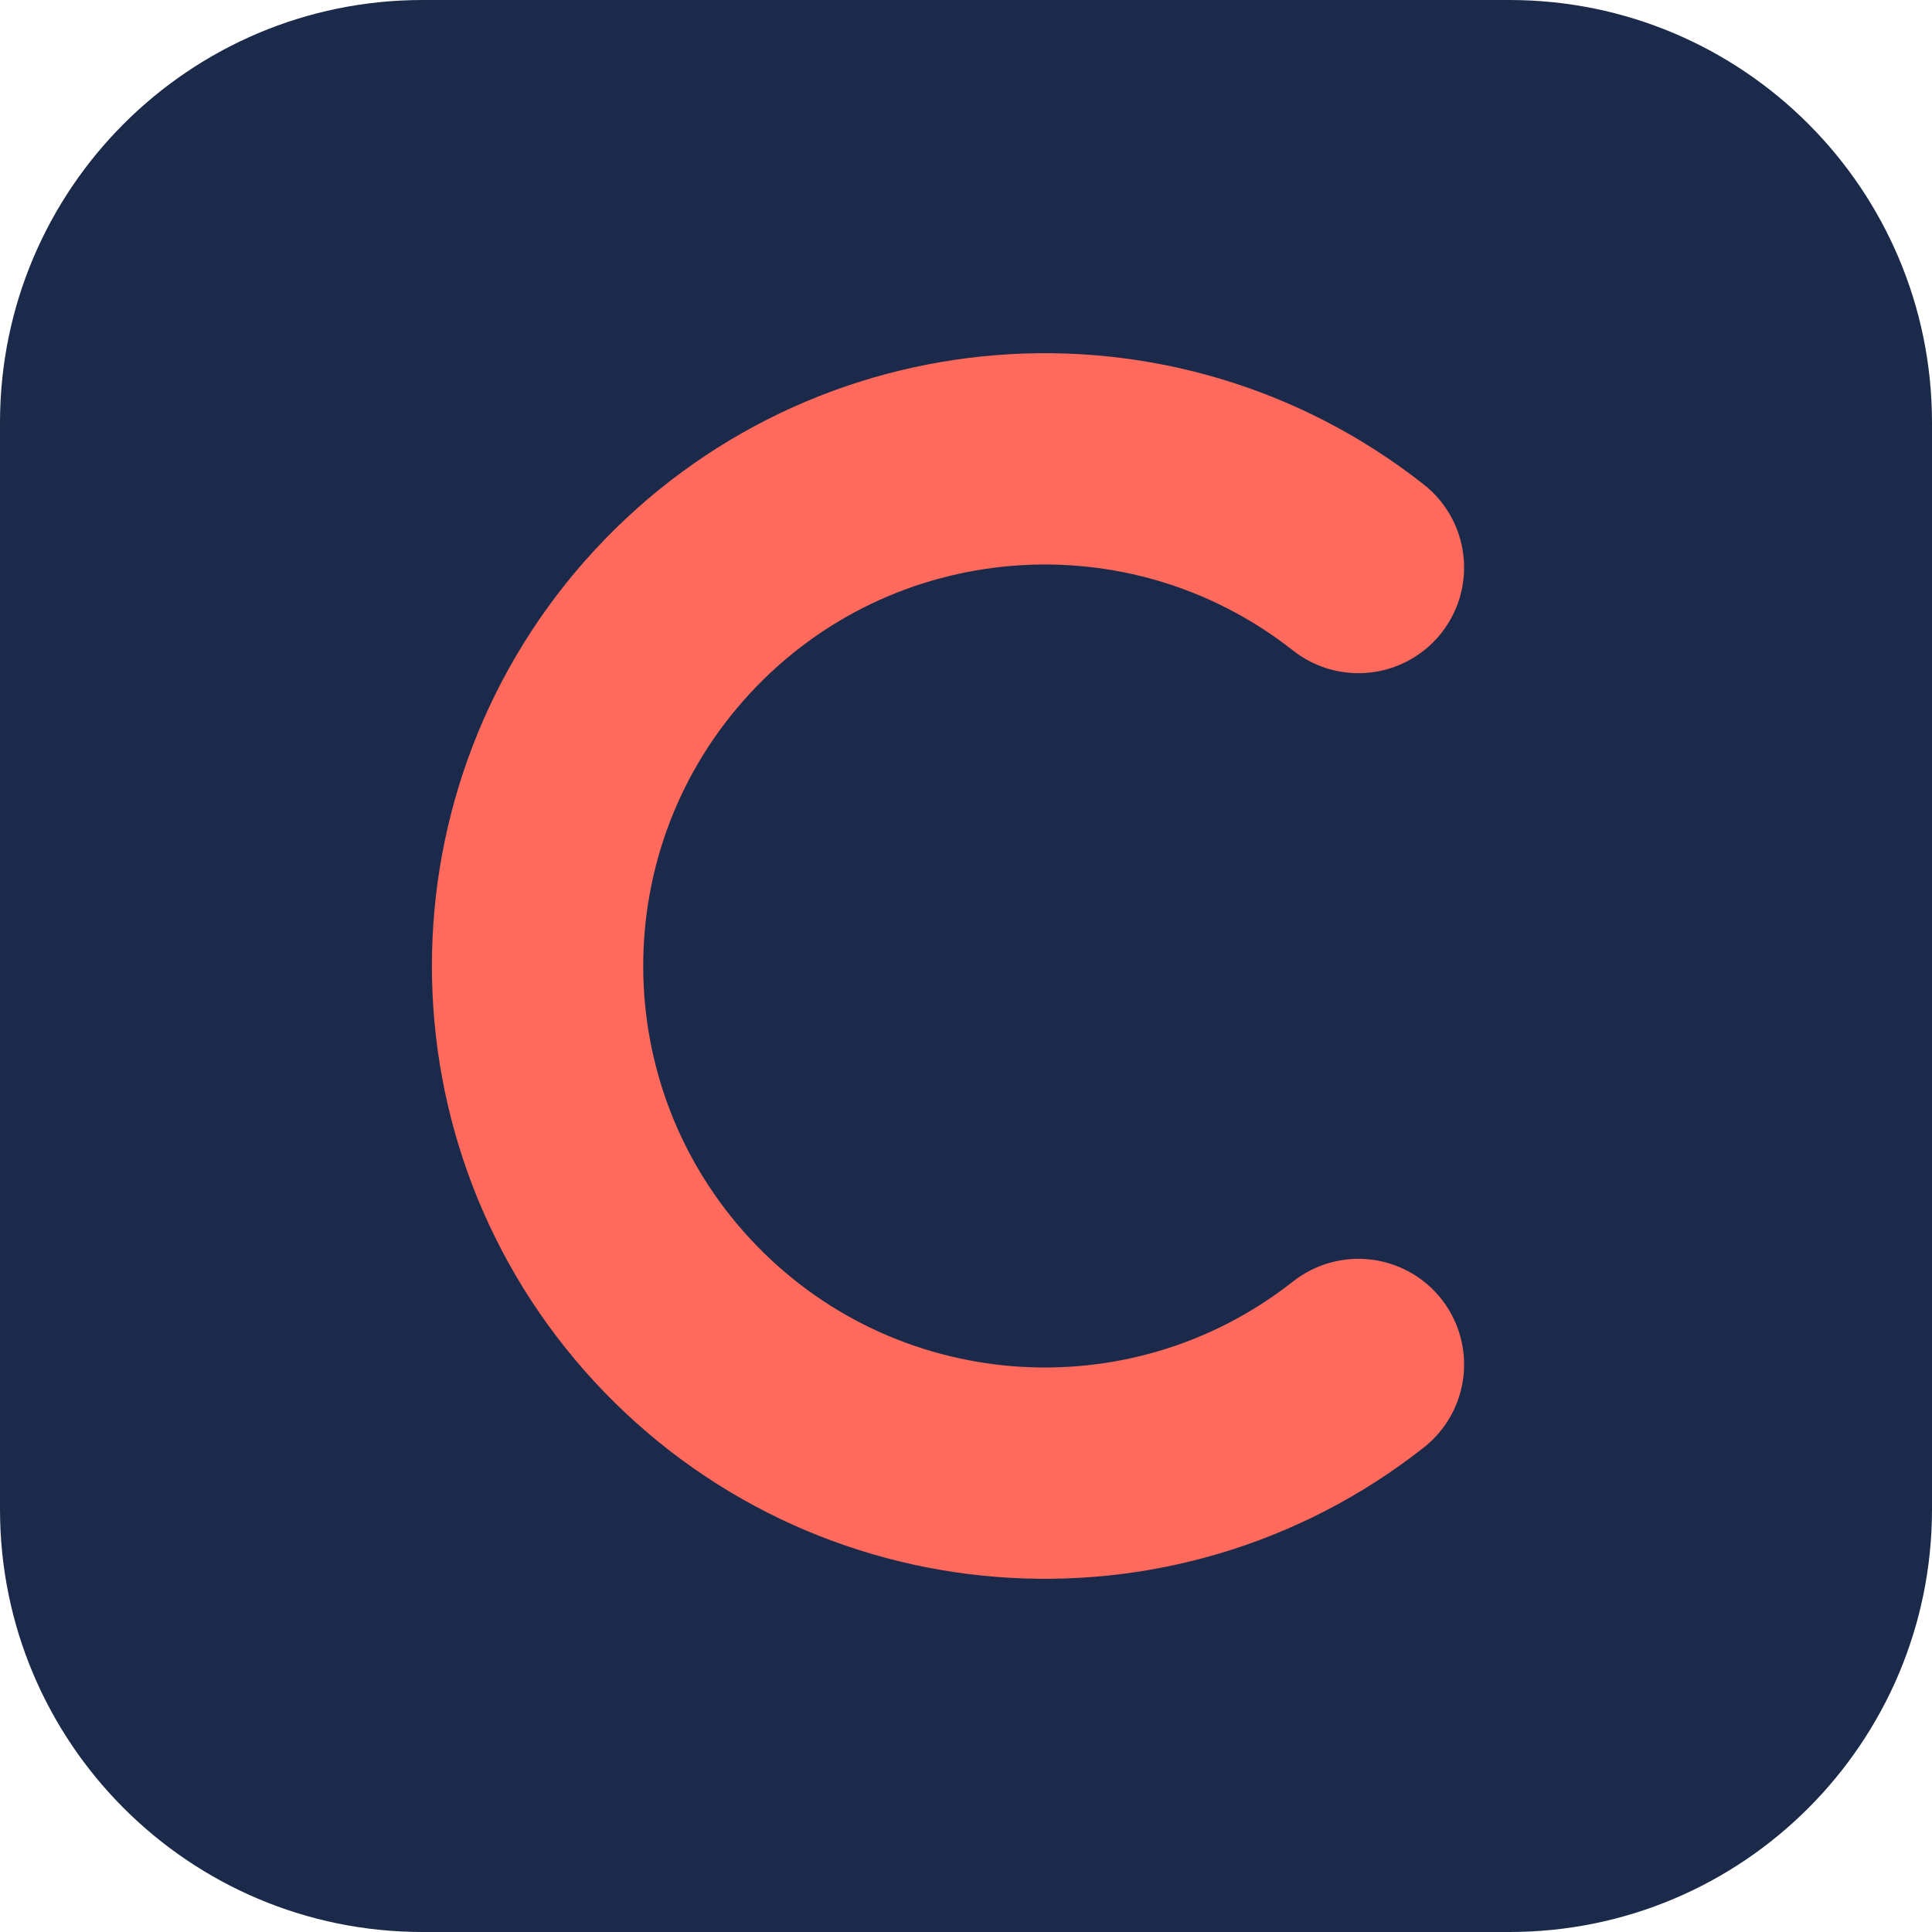
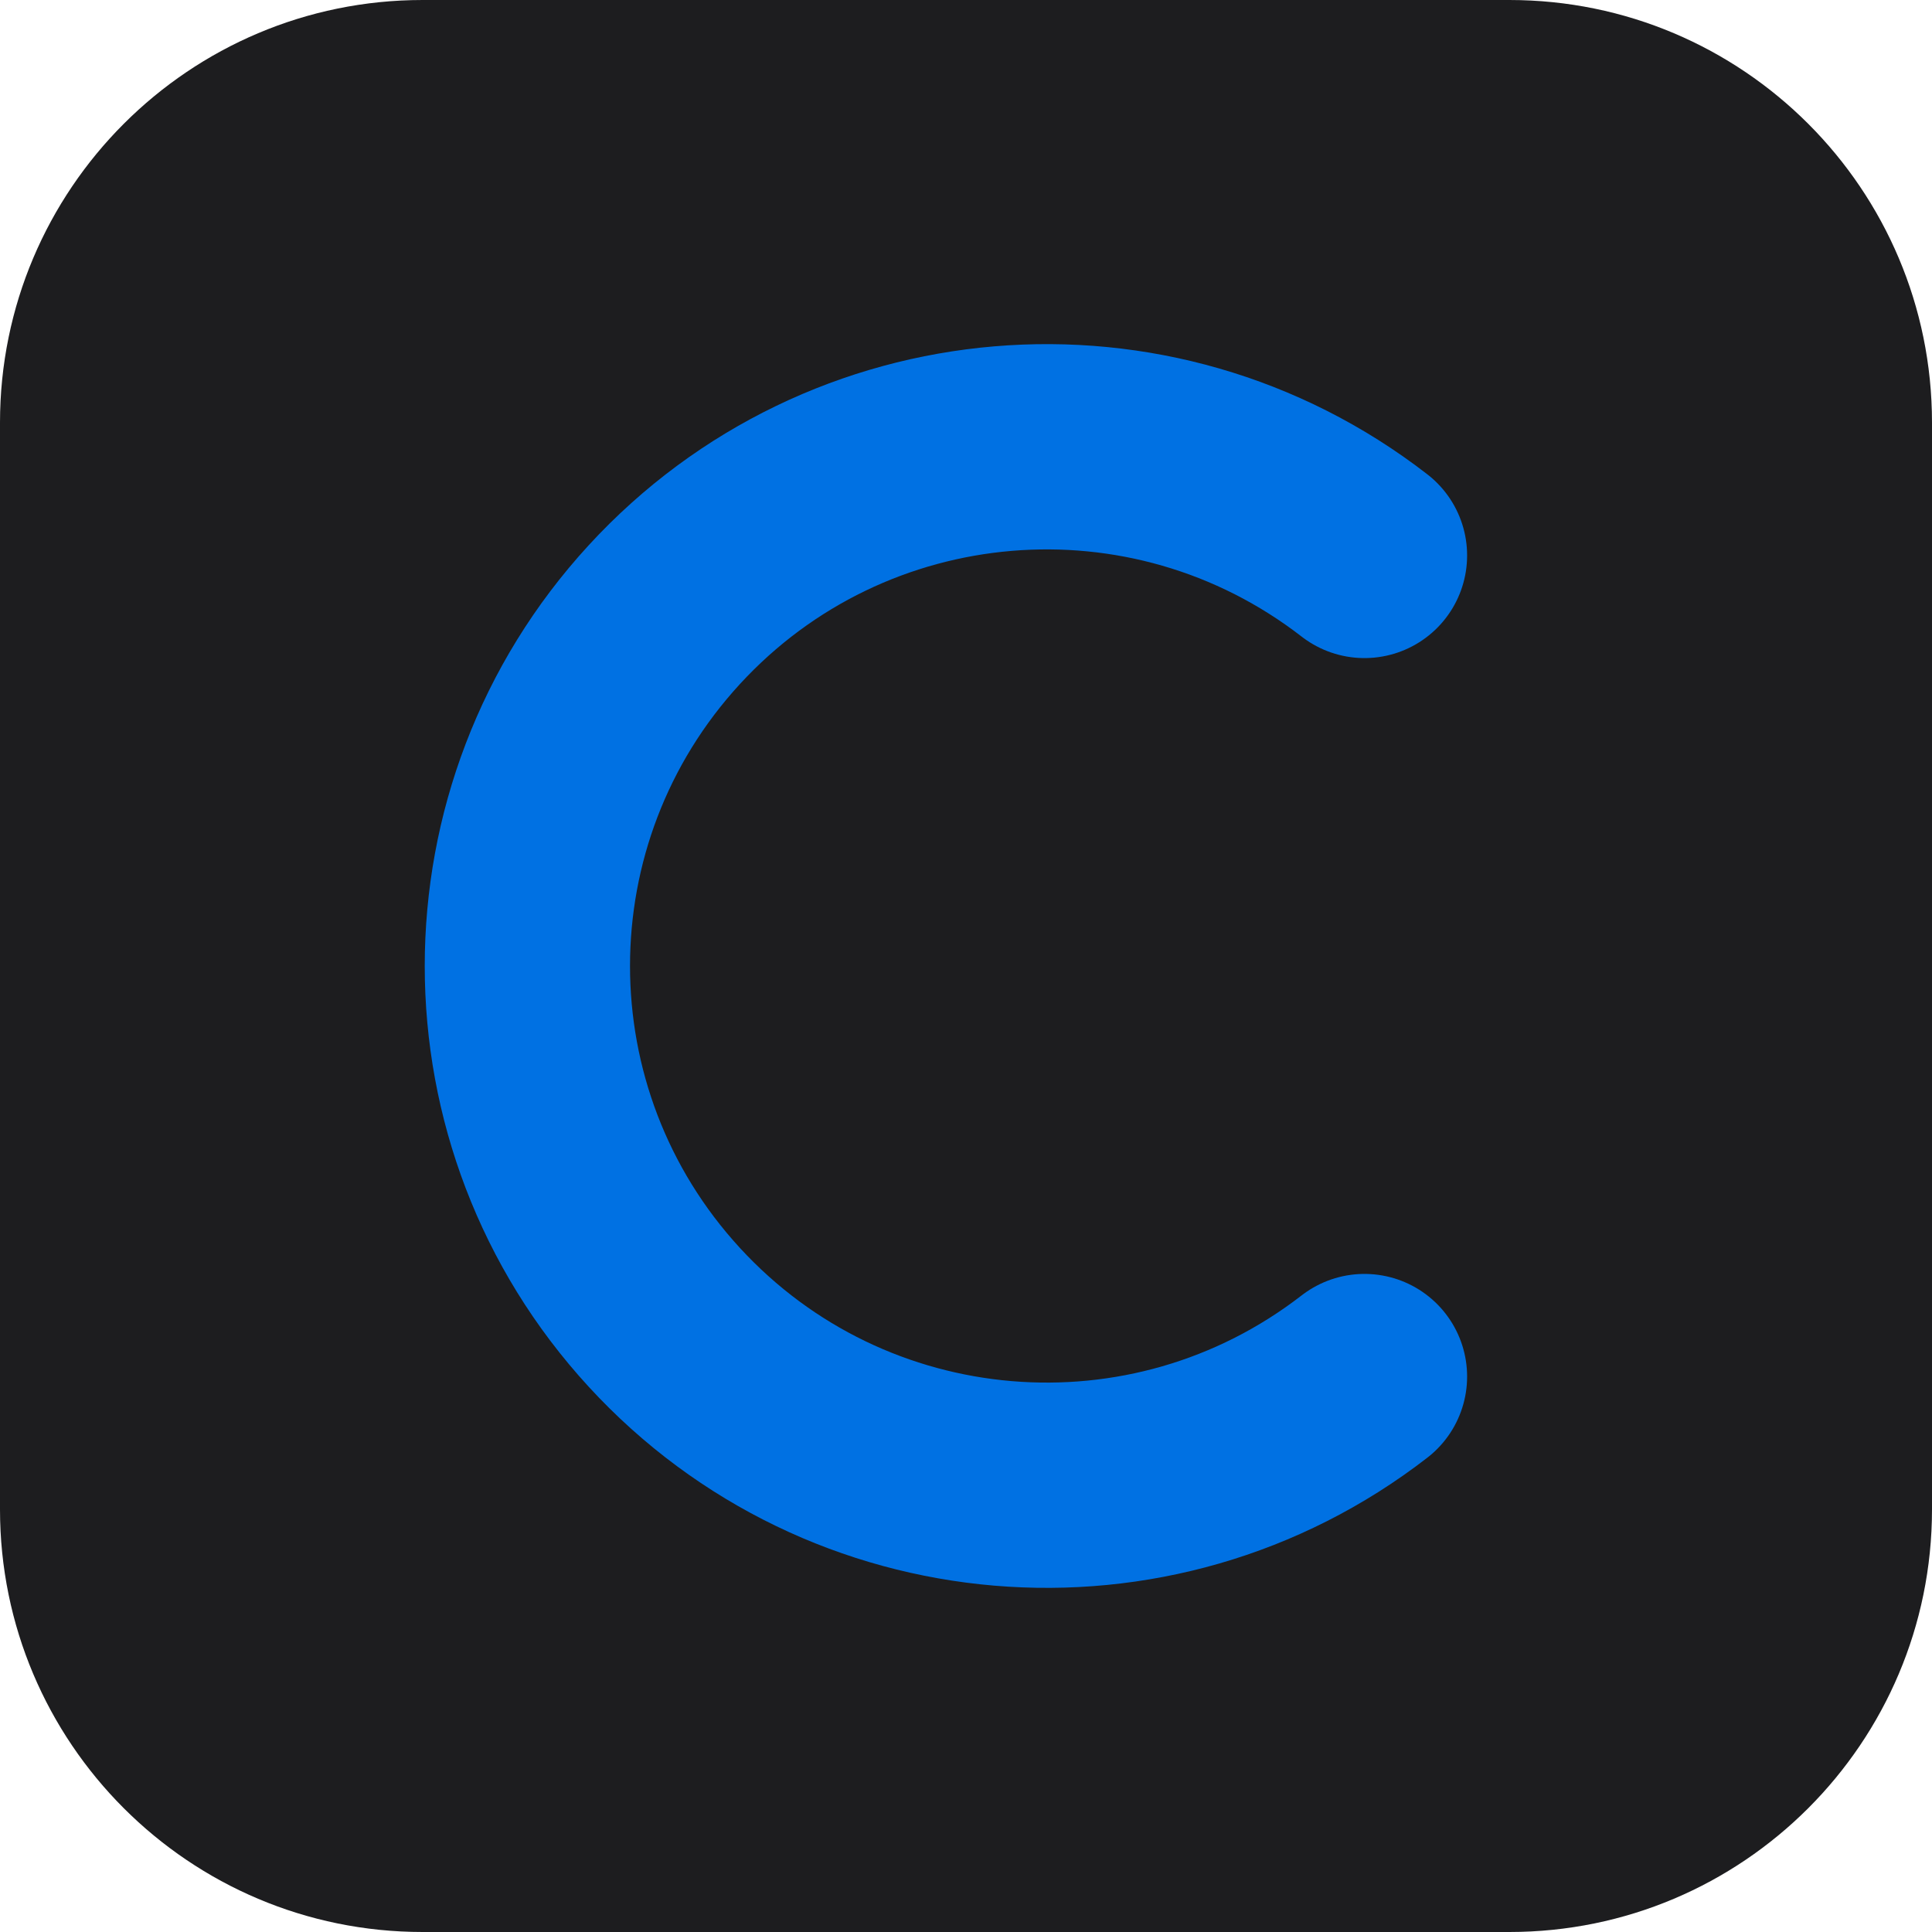
<svg xmlns="http://www.w3.org/2000/svg" viewBox="0 0 32 32">
-   <rect width="32" height="32" rx="7" fill="#1B2A4A" />
-   <path d="M22.5 9.4a8.4 8.4 0 1 0 0 13.2" fill="none" stroke="#FF6A5C" stroke-width="3.5" stroke-linecap="round" />
+   <rect width="32" height="32" rx="7" fill="#1d1d1f" />
+   <path d="M22.6 9.2a8.6 8.6 0 1 0 0 13.6" fill="none" stroke="#0071e3" stroke-width="3.4" stroke-linecap="round" />
</svg>
